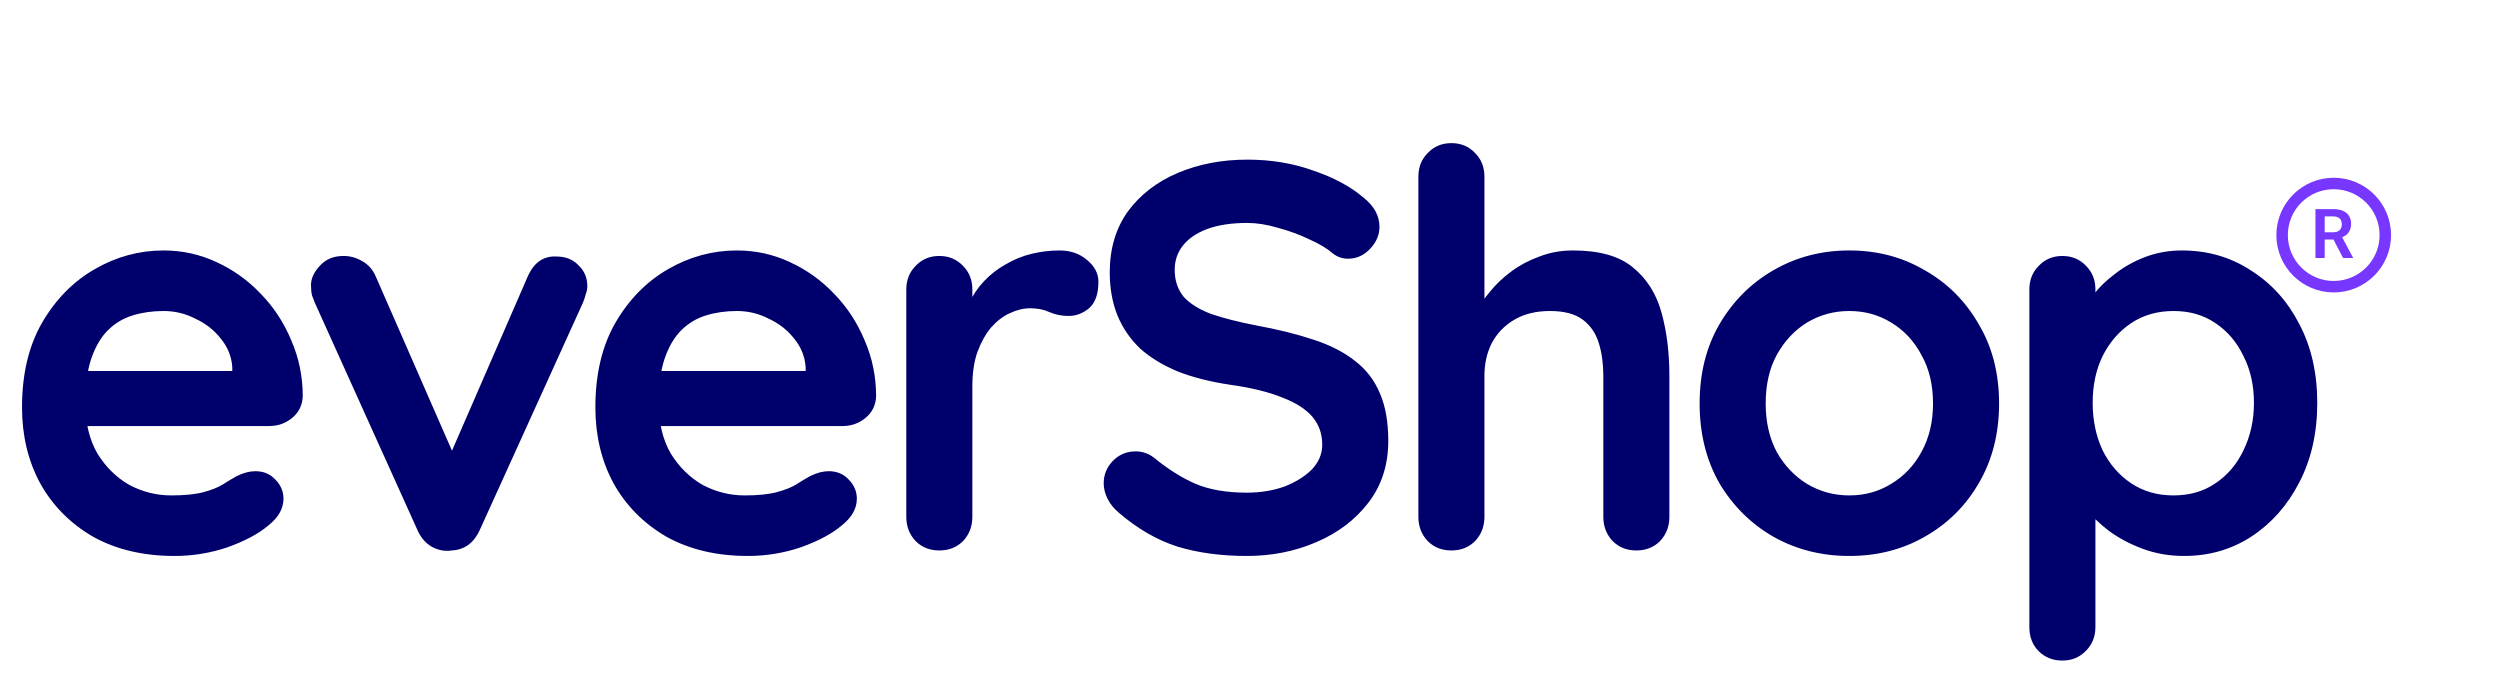
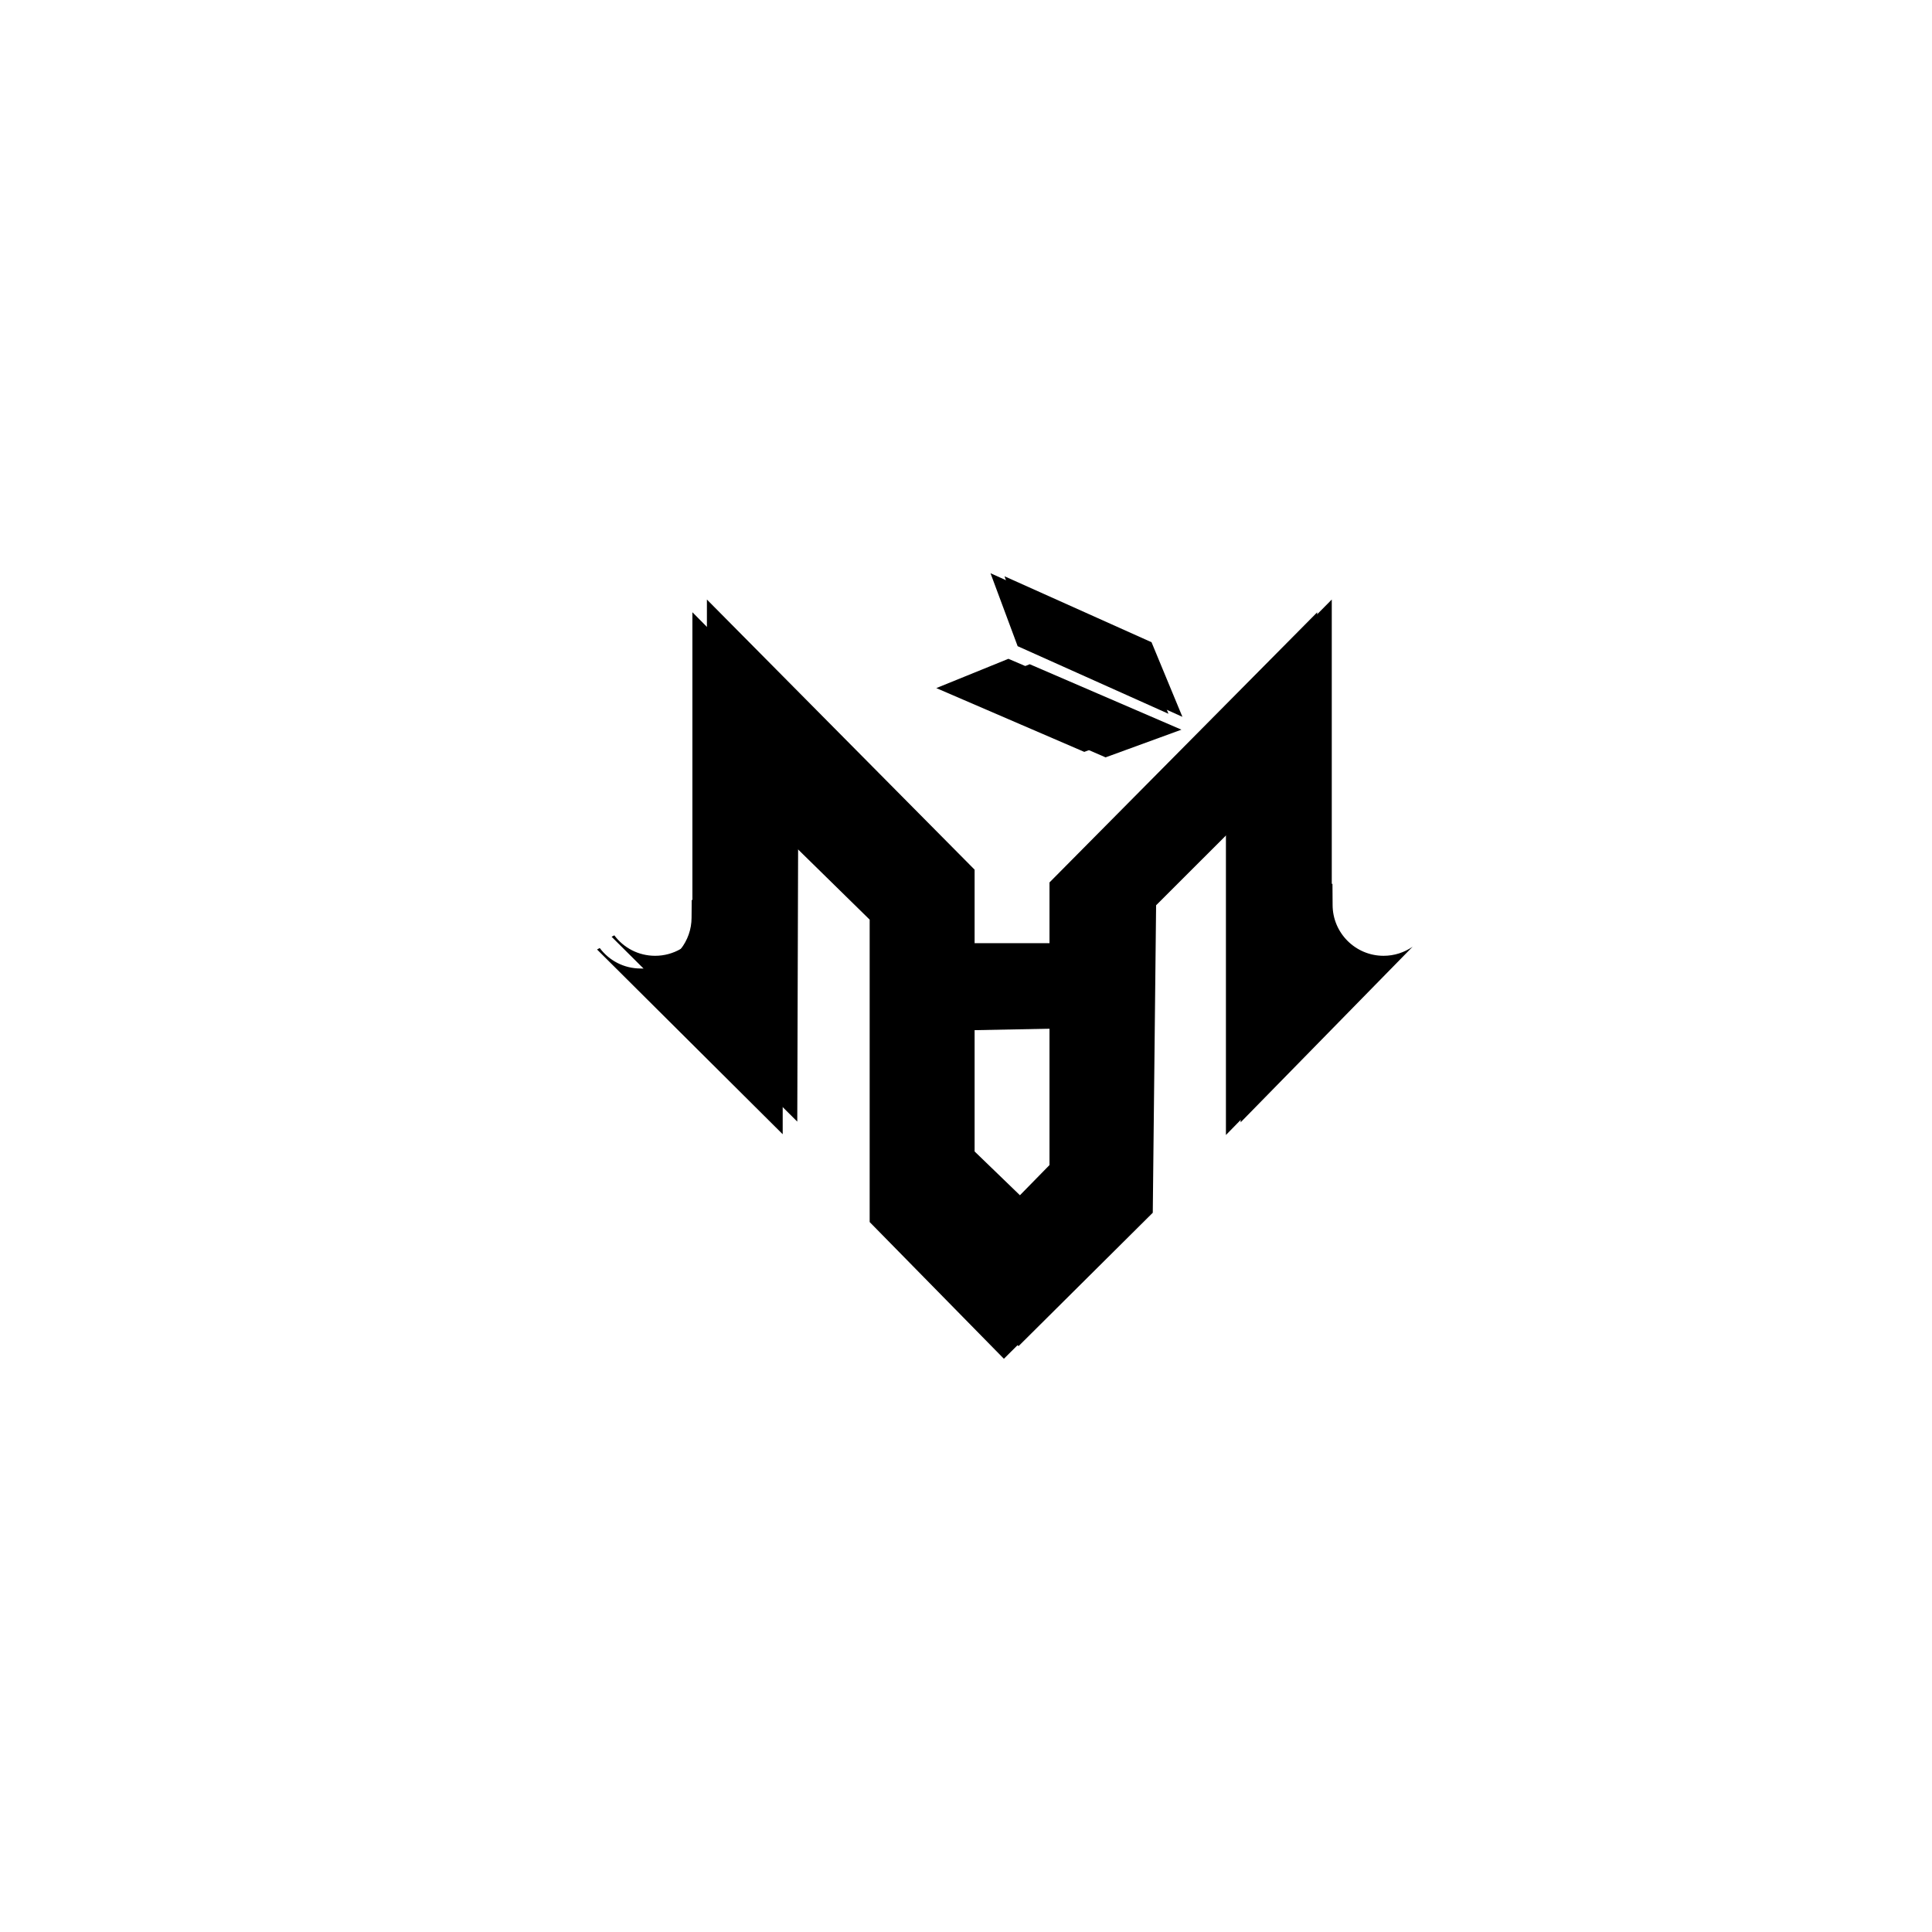
- <svg xmlns="http://www.w3.org/2000/svg" width="436" height="120" viewBox="0 0 436 120" fill="none">
-   <path d="M30.432 96.96C24.992 96.96 20.256 95.84 16.224 93.6C12.256 91.296 9.184 88.192 7.008 84.288C4.896 80.384 3.84 75.968 3.84 71.04C3.84 65.28 4.992 60.384 7.296 56.352C9.664 52.256 12.736 49.12 16.512 46.944C20.288 44.768 24.288 43.68 28.512 43.68C31.776 43.68 34.848 44.352 37.728 45.696C40.672 47.04 43.264 48.896 45.504 51.264C47.744 53.568 49.504 56.256 50.784 59.328C52.128 62.4 52.8 65.664 52.8 69.12C52.736 70.656 52.128 71.904 50.976 72.864C49.824 73.824 48.48 74.304 46.944 74.304H10.272L7.392 64.704H42.624L40.512 66.624V64.032C40.384 62.176 39.712 60.512 38.496 59.04C37.344 57.568 35.872 56.416 34.08 55.584C32.352 54.688 30.496 54.24 28.512 54.24C26.592 54.24 24.8 54.496 23.136 55.008C21.472 55.52 20.032 56.384 18.816 57.6C17.6 58.816 16.64 60.448 15.936 62.496C15.232 64.544 14.88 67.136 14.88 70.272C14.88 73.728 15.584 76.672 16.992 79.104C18.464 81.472 20.32 83.296 22.56 84.576C24.864 85.792 27.296 86.4 29.856 86.4C32.224 86.4 34.112 86.208 35.52 85.824C36.928 85.44 38.048 84.992 38.88 84.48C39.776 83.904 40.576 83.424 41.28 83.04C42.432 82.464 43.52 82.176 44.544 82.176C45.952 82.176 47.104 82.656 48 83.616C48.96 84.576 49.44 85.696 49.44 86.976C49.44 88.704 48.544 90.272 46.752 91.68C45.088 93.088 42.752 94.336 39.744 95.424C36.736 96.448 33.632 96.96 30.432 96.96ZM59.9 44.64C61.116 44.64 62.236 44.96 63.26 45.6C64.284 46.176 65.052 47.072 65.564 48.288L79.676 80.544L77.564 81.504L91.964 48.384C93.052 45.824 94.748 44.608 97.052 44.736C98.652 44.736 99.932 45.248 100.892 46.272C101.916 47.232 102.428 48.448 102.428 49.92C102.428 50.368 102.332 50.848 102.14 51.36C102.012 51.872 101.852 52.352 101.66 52.8L83.708 92.352C82.684 94.656 81.052 95.872 78.812 96C77.596 96.192 76.412 95.968 75.26 95.328C74.172 94.688 73.34 93.696 72.764 92.352L54.908 52.8C54.78 52.48 54.62 52.064 54.428 51.552C54.3 51.04 54.236 50.432 54.236 49.728C54.236 48.576 54.748 47.456 55.772 46.368C56.796 45.216 58.172 44.64 59.9 44.64ZM130.426 96.96C124.986 96.96 120.25 95.84 116.218 93.6C112.25 91.296 109.178 88.192 107.002 84.288C104.89 80.384 103.834 75.968 103.834 71.04C103.834 65.28 104.986 60.384 107.29 56.352C109.658 52.256 112.73 49.12 116.506 46.944C120.282 44.768 124.282 43.68 128.506 43.68C131.77 43.68 134.842 44.352 137.722 45.696C140.666 47.04 143.258 48.896 145.498 51.264C147.738 53.568 149.498 56.256 150.778 59.328C152.122 62.4 152.794 65.664 152.794 69.12C152.73 70.656 152.122 71.904 150.97 72.864C149.818 73.824 148.474 74.304 146.938 74.304H110.266L107.386 64.704H142.618L140.506 66.624V64.032C140.378 62.176 139.706 60.512 138.49 59.04C137.338 57.568 135.866 56.416 134.074 55.584C132.346 54.688 130.49 54.24 128.506 54.24C126.586 54.24 124.794 54.496 123.13 55.008C121.466 55.52 120.026 56.384 118.81 57.6C117.594 58.816 116.634 60.448 115.93 62.496C115.226 64.544 114.874 67.136 114.874 70.272C114.874 73.728 115.578 76.672 116.986 79.104C118.458 81.472 120.314 83.296 122.554 84.576C124.858 85.792 127.29 86.4 129.85 86.4C132.218 86.4 134.106 86.208 135.514 85.824C136.922 85.44 138.042 84.992 138.874 84.48C139.77 83.904 140.57 83.424 141.274 83.04C142.426 82.464 143.514 82.176 144.538 82.176C145.946 82.176 147.098 82.656 147.994 83.616C148.954 84.576 149.434 85.696 149.434 86.976C149.434 88.704 148.538 90.272 146.746 91.68C145.082 93.088 142.746 94.336 139.738 95.424C136.73 96.448 133.626 96.96 130.426 96.96ZM163.819 96C162.155 96 160.779 95.456 159.691 94.368C158.603 93.216 158.059 91.808 158.059 90.144V50.496C158.059 48.832 158.603 47.456 159.691 46.368C160.779 45.216 162.155 44.64 163.819 44.64C165.483 44.64 166.859 45.216 167.947 46.368C169.035 47.456 169.579 48.832 169.579 50.496V59.52L168.907 53.088C169.611 51.552 170.507 50.208 171.595 49.056C172.747 47.84 174.027 46.848 175.435 46.08C176.843 45.248 178.347 44.64 179.947 44.256C181.547 43.872 183.147 43.68 184.747 43.68C186.667 43.68 188.267 44.224 189.547 45.312C190.891 46.4 191.563 47.68 191.563 49.152C191.563 51.264 191.019 52.8 189.931 53.76C188.843 54.656 187.659 55.104 186.379 55.104C185.163 55.104 184.043 54.88 183.019 54.432C182.059 53.984 180.939 53.76 179.659 53.76C178.507 53.76 177.323 54.048 176.107 54.624C174.955 55.136 173.867 55.968 172.843 57.12C171.883 58.272 171.083 59.712 170.443 61.44C169.867 63.104 169.579 65.088 169.579 67.392V90.144C169.579 91.808 169.035 93.216 167.947 94.368C166.859 95.456 165.483 96 163.819 96ZM217.444 96.96C212.964 96.96 208.932 96.416 205.348 95.328C201.764 94.176 198.34 92.192 195.076 89.376C194.244 88.672 193.604 87.872 193.156 86.976C192.708 86.08 192.484 85.184 192.484 84.288C192.484 82.816 192.996 81.536 194.02 80.448C195.108 79.296 196.452 78.72 198.052 78.72C199.268 78.72 200.356 79.104 201.316 79.872C203.748 81.856 206.148 83.36 208.516 84.384C210.948 85.408 213.924 85.92 217.444 85.92C219.812 85.92 221.988 85.568 223.972 84.864C225.956 84.096 227.556 83.104 228.772 81.888C229.988 80.608 230.596 79.168 230.596 77.568C230.596 75.648 230.02 74.016 228.868 72.672C227.716 71.328 225.956 70.208 223.588 69.312C221.22 68.352 218.212 67.616 214.564 67.104C211.108 66.592 208.068 65.824 205.444 64.8C202.82 63.712 200.612 62.368 198.82 60.768C197.092 59.104 195.78 57.184 194.884 55.008C193.988 52.768 193.54 50.272 193.54 47.52C193.54 43.36 194.596 39.808 196.708 36.864C198.884 33.92 201.796 31.68 205.444 30.144C209.092 28.608 213.124 27.84 217.54 27.84C221.7 27.84 225.54 28.48 229.06 29.76C232.644 30.976 235.556 32.544 237.796 34.464C239.652 35.936 240.58 37.632 240.58 39.552C240.58 40.96 240.036 42.24 238.948 43.392C237.86 44.544 236.58 45.12 235.108 45.12C234.148 45.12 233.284 44.832 232.516 44.256C231.492 43.36 230.116 42.528 228.388 41.76C226.66 40.928 224.836 40.256 222.916 39.744C220.996 39.168 219.204 38.88 217.54 38.88C214.788 38.88 212.452 39.232 210.532 39.936C208.676 40.64 207.268 41.6 206.308 42.816C205.348 44.032 204.868 45.44 204.868 47.04C204.868 48.96 205.412 50.56 206.5 51.84C207.652 53.056 209.284 54.048 211.396 54.816C213.508 55.52 216.036 56.16 218.98 56.736C222.82 57.44 226.18 58.272 229.06 59.232C232.004 60.192 234.436 61.44 236.356 62.976C238.276 64.448 239.716 66.336 240.676 68.64C241.636 70.88 242.116 73.632 242.116 76.896C242.116 81.056 240.964 84.64 238.66 87.648C236.356 90.656 233.316 92.96 229.54 94.56C225.828 96.16 221.796 96.96 217.444 96.96ZM274.341 43.68C278.949 43.68 282.437 44.672 284.805 46.656C287.237 48.64 288.901 51.296 289.797 54.624C290.693 57.888 291.141 61.536 291.141 65.568V90.144C291.141 91.808 290.597 93.216 289.509 94.368C288.421 95.456 287.045 96 285.381 96C283.717 96 282.341 95.456 281.253 94.368C280.165 93.216 279.621 91.808 279.621 90.144V65.568C279.621 63.456 279.365 61.568 278.853 59.904C278.341 58.176 277.413 56.8 276.069 55.776C274.725 54.752 272.805 54.24 270.309 54.24C267.877 54.24 265.797 54.752 264.069 55.776C262.341 56.8 261.029 58.176 260.133 59.904C259.301 61.568 258.885 63.456 258.885 65.568V90.144C258.885 91.808 258.341 93.216 257.253 94.368C256.165 95.456 254.789 96 253.125 96C251.461 96 250.085 95.456 248.997 94.368C247.909 93.216 247.365 91.808 247.365 90.144V30.816C247.365 29.152 247.909 27.776 248.997 26.688C250.085 25.536 251.461 24.96 253.125 24.96C254.789 24.96 256.165 25.536 257.253 26.688C258.341 27.776 258.885 29.152 258.885 30.816V54.624L257.445 54.336C258.021 53.248 258.821 52.096 259.845 50.88C260.869 49.6 262.117 48.416 263.589 47.328C265.061 46.24 266.693 45.376 268.485 44.736C270.277 44.032 272.229 43.68 274.341 43.68ZM348.639 70.368C348.639 75.616 347.455 80.256 345.087 84.288C342.783 88.256 339.647 91.36 335.679 93.6C331.775 95.84 327.391 96.96 322.527 96.96C317.663 96.96 313.247 95.84 309.279 93.6C305.375 91.36 302.239 88.256 299.871 84.288C297.567 80.256 296.415 75.616 296.415 70.368C296.415 65.12 297.567 60.512 299.871 56.544C302.239 52.512 305.375 49.376 309.279 47.136C313.247 44.832 317.663 43.68 322.527 43.68C327.391 43.68 331.775 44.832 335.679 47.136C339.647 49.376 342.783 52.512 345.087 56.544C347.455 60.512 348.639 65.12 348.639 70.368ZM337.119 70.368C337.119 67.104 336.447 64.288 335.103 61.92C333.823 59.488 332.063 57.6 329.823 56.256C327.647 54.912 325.215 54.24 322.527 54.24C319.839 54.24 317.375 54.912 315.135 56.256C312.959 57.6 311.199 59.488 309.855 61.92C308.575 64.288 307.935 67.104 307.935 70.368C307.935 73.568 308.575 76.384 309.855 78.816C311.199 81.184 312.959 83.04 315.135 84.384C317.375 85.728 319.839 86.4 322.527 86.4C325.215 86.4 327.647 85.728 329.823 84.384C332.063 83.04 333.823 81.184 335.103 78.816C336.447 76.384 337.119 73.568 337.119 70.368ZM380.513 43.68C384.993 43.68 388.993 44.832 392.513 47.136C396.097 49.376 398.913 52.48 400.961 56.448C403.073 60.416 404.129 65.024 404.129 70.272C404.129 75.52 403.073 80.16 400.961 84.192C398.913 88.16 396.129 91.296 392.609 93.6C389.153 95.84 385.249 96.96 380.897 96.96C378.337 96.96 375.937 96.544 373.697 95.712C371.457 94.88 369.473 93.824 367.745 92.544C366.081 91.264 364.769 89.984 363.809 88.704C362.913 87.36 362.465 86.24 362.465 85.344L365.441 84.096V109.344C365.441 111.008 364.897 112.384 363.809 113.472C362.721 114.624 361.345 115.2 359.681 115.2C358.017 115.2 356.641 114.656 355.553 113.568C354.465 112.48 353.921 111.072 353.921 109.344V50.496C353.921 48.832 354.465 47.456 355.553 46.368C356.641 45.216 358.017 44.64 359.681 44.64C361.345 44.64 362.721 45.216 363.809 46.368C364.897 47.456 365.441 48.832 365.441 50.496V55.2L363.809 54.336C363.809 53.504 364.257 52.512 365.153 51.36C366.049 50.144 367.265 48.96 368.801 47.808C370.337 46.592 372.097 45.6 374.081 44.832C376.129 44.064 378.273 43.68 380.513 43.68ZM379.073 54.24C376.257 54.24 373.793 54.944 371.681 56.352C369.569 57.76 367.905 59.68 366.689 62.112C365.537 64.48 364.961 67.2 364.961 70.272C364.961 73.28 365.537 76.032 366.689 78.528C367.905 80.96 369.569 82.88 371.681 84.288C373.793 85.696 376.257 86.4 379.073 86.4C381.889 86.4 384.321 85.696 386.369 84.288C388.481 82.88 390.113 80.96 391.265 78.528C392.481 76.032 393.089 73.28 393.089 70.272C393.089 67.2 392.481 64.48 391.265 62.112C390.113 59.68 388.481 57.76 386.369 56.352C384.321 54.944 381.889 54.24 379.073 54.24Z" fill="#00006D" />
-   <circle cx="407" cy="41" r="9" stroke="#7737FF" stroke-width="2" />
-   <path d="M403.814 36.469H406.914C407.562 36.469 408.119 36.566 408.584 36.762C409.049 36.957 409.406 37.246 409.656 37.629C409.906 38.012 410.031 38.482 410.031 39.041C410.031 39.482 409.953 39.865 409.797 40.19C409.641 40.514 409.42 40.785 409.135 41.004C408.854 41.223 408.521 41.395 408.139 41.52L407.635 41.777H404.898L404.887 40.506H406.932C407.264 40.506 407.539 40.447 407.758 40.33C407.977 40.213 408.141 40.051 408.25 39.844C408.363 39.637 408.42 39.4 408.42 39.135C408.42 38.85 408.365 38.603 408.256 38.397C408.146 38.185 407.98 38.023 407.758 37.91C407.535 37.797 407.254 37.74 406.914 37.74H405.426V45H403.814V36.469ZM408.631 45L406.656 41.18L408.361 41.174L410.359 44.918V45H408.631Z" fill="#7737FF" />
+ <svg xmlns="http://www.w3.org/2000/svg" viewBox="0 0 278.36 275.74" width="200" height="200">
+   <defs>
+     <style>{`.cls-1{fill:#ea5152;}.cls-1,.cls-2,.cls-3,.cls-4{stroke-width:0px;}.cls-2,.cls-5{fill:none;}.cls-6{clip-path:url(#clippath);}.cls-3{fill:#ea4f51;}.cls-4{fill:#ef7e7f;}.cls-5{stroke:#f0f1f0;stroke-miterlimit:10;stroke-width:1.89px;}`}</style>
+     <clipPath id="clippath">
+       <rect className="cls-2" x="-438.31" y="-246.79" width="390.62" height="168.6" transform="translate(-486 -324.98) rotate(-180)" />
+     </clipPath>
+   </defs>
+   <g>
+     <g>
+       <path className="cls-4" d="M201.41,136.92l-22.67,23.14-2.11,2.16v-43.46l-12.17,12.18-.48,44.29-17.37,17.27-1.97,1.96-19.34-19.7v-43.57l-10.32-10.12-2.1-2.06-.11,39.19v3.91s-26.75-26.62-26.75-26.62l.39-.21c1.34,1.79,3.47,2.95,5.88,2.95.14,0,.27,0,.41,0,2.17-.12,4.1-1.19,5.37-2.79.98-1.25,1.57-2.83,1.57-4.54l.02-2.52.1-.05v-41.43l2.1,2.12,36.46,36.81v40.6l6.68,6.45,1.94-1.97,4.27-4.36v-40.72l38.57-38.92v40.95l.1.04.02,3.01c0,4.05,3.29,7.34,7.34,7.34,1.55,0,2.99-.49,4.18-1.31Z" />
+       <polygon className="cls-4" points="135.57 136.52 158.62 136.52 158.62 146.76 135.57 147.21 135.57 136.52" />
+       <polygon className="cls-4" points="168.35 101.53 146.62 91.79 142.71 81.28 144.93 82.28 163.91 90.78 168.12 100.96 168.35 101.53" />
+       <polygon className="cls-4" points="167.16 103.03 156.89 106.77 156.22 107.02 134.9 97.83 145.29 93.61 147.72 94.65 167.16 103.03" />
+     </g>
+     <g>
+       <polygon className="cls-1" points="159.05 134.58 159.05 144.82 158.62 144.83 153.32 144.93 151.21 144.97 140.42 145.19 138.32 145.23 136.01 145.28 136.01 134.58 159.05 134.58" />
+       <path className="cls-1" d="M178.75,116.95l-2.11,2.11-10.07,10.06-.48,44.3-19.34,19.22-.14-.14-19.21-19.56v-43.58l-12.41-12.18v3.89s-.12,39.22-.12,39.22l-2.1-2.09-20.07-19.98-4.58-4.56.39-.21c1.34,1.8,3.47,2.95,5.88,2.95,1.34,0,2.59-.36,3.67-.98,2.2-1.27,3.67-3.65,3.67-6.36,0-.81.25-1.19.02-1.93l.1-.64v-41.42l38.57,38.92v40.6l6.52,6.3.16.15,6.22-6.33v-40.72l36.46-36.8,2.1-2.12v40.95l.1.03.02,3.01c0,4.05,3.29,7.34,7.34,7.34,1.56,0,2.99-.48,4.19-1.31l-24.78,25.3v-43.45Z" />
+       <polygon className="cls-1" points="170.36 101.97 168.12 100.96 148.63 92.23 144.93 82.28 144.73 81.72 165.91 91.22 170.36 101.97" />
+       <polygon className="cls-1" points="170.22 103.82 159.29 107.81 156.89 106.77 137.97 98.61 147.72 94.65 148.36 94.39 170.22 103.82" />
+     </g>
+   </g>
</svg>
